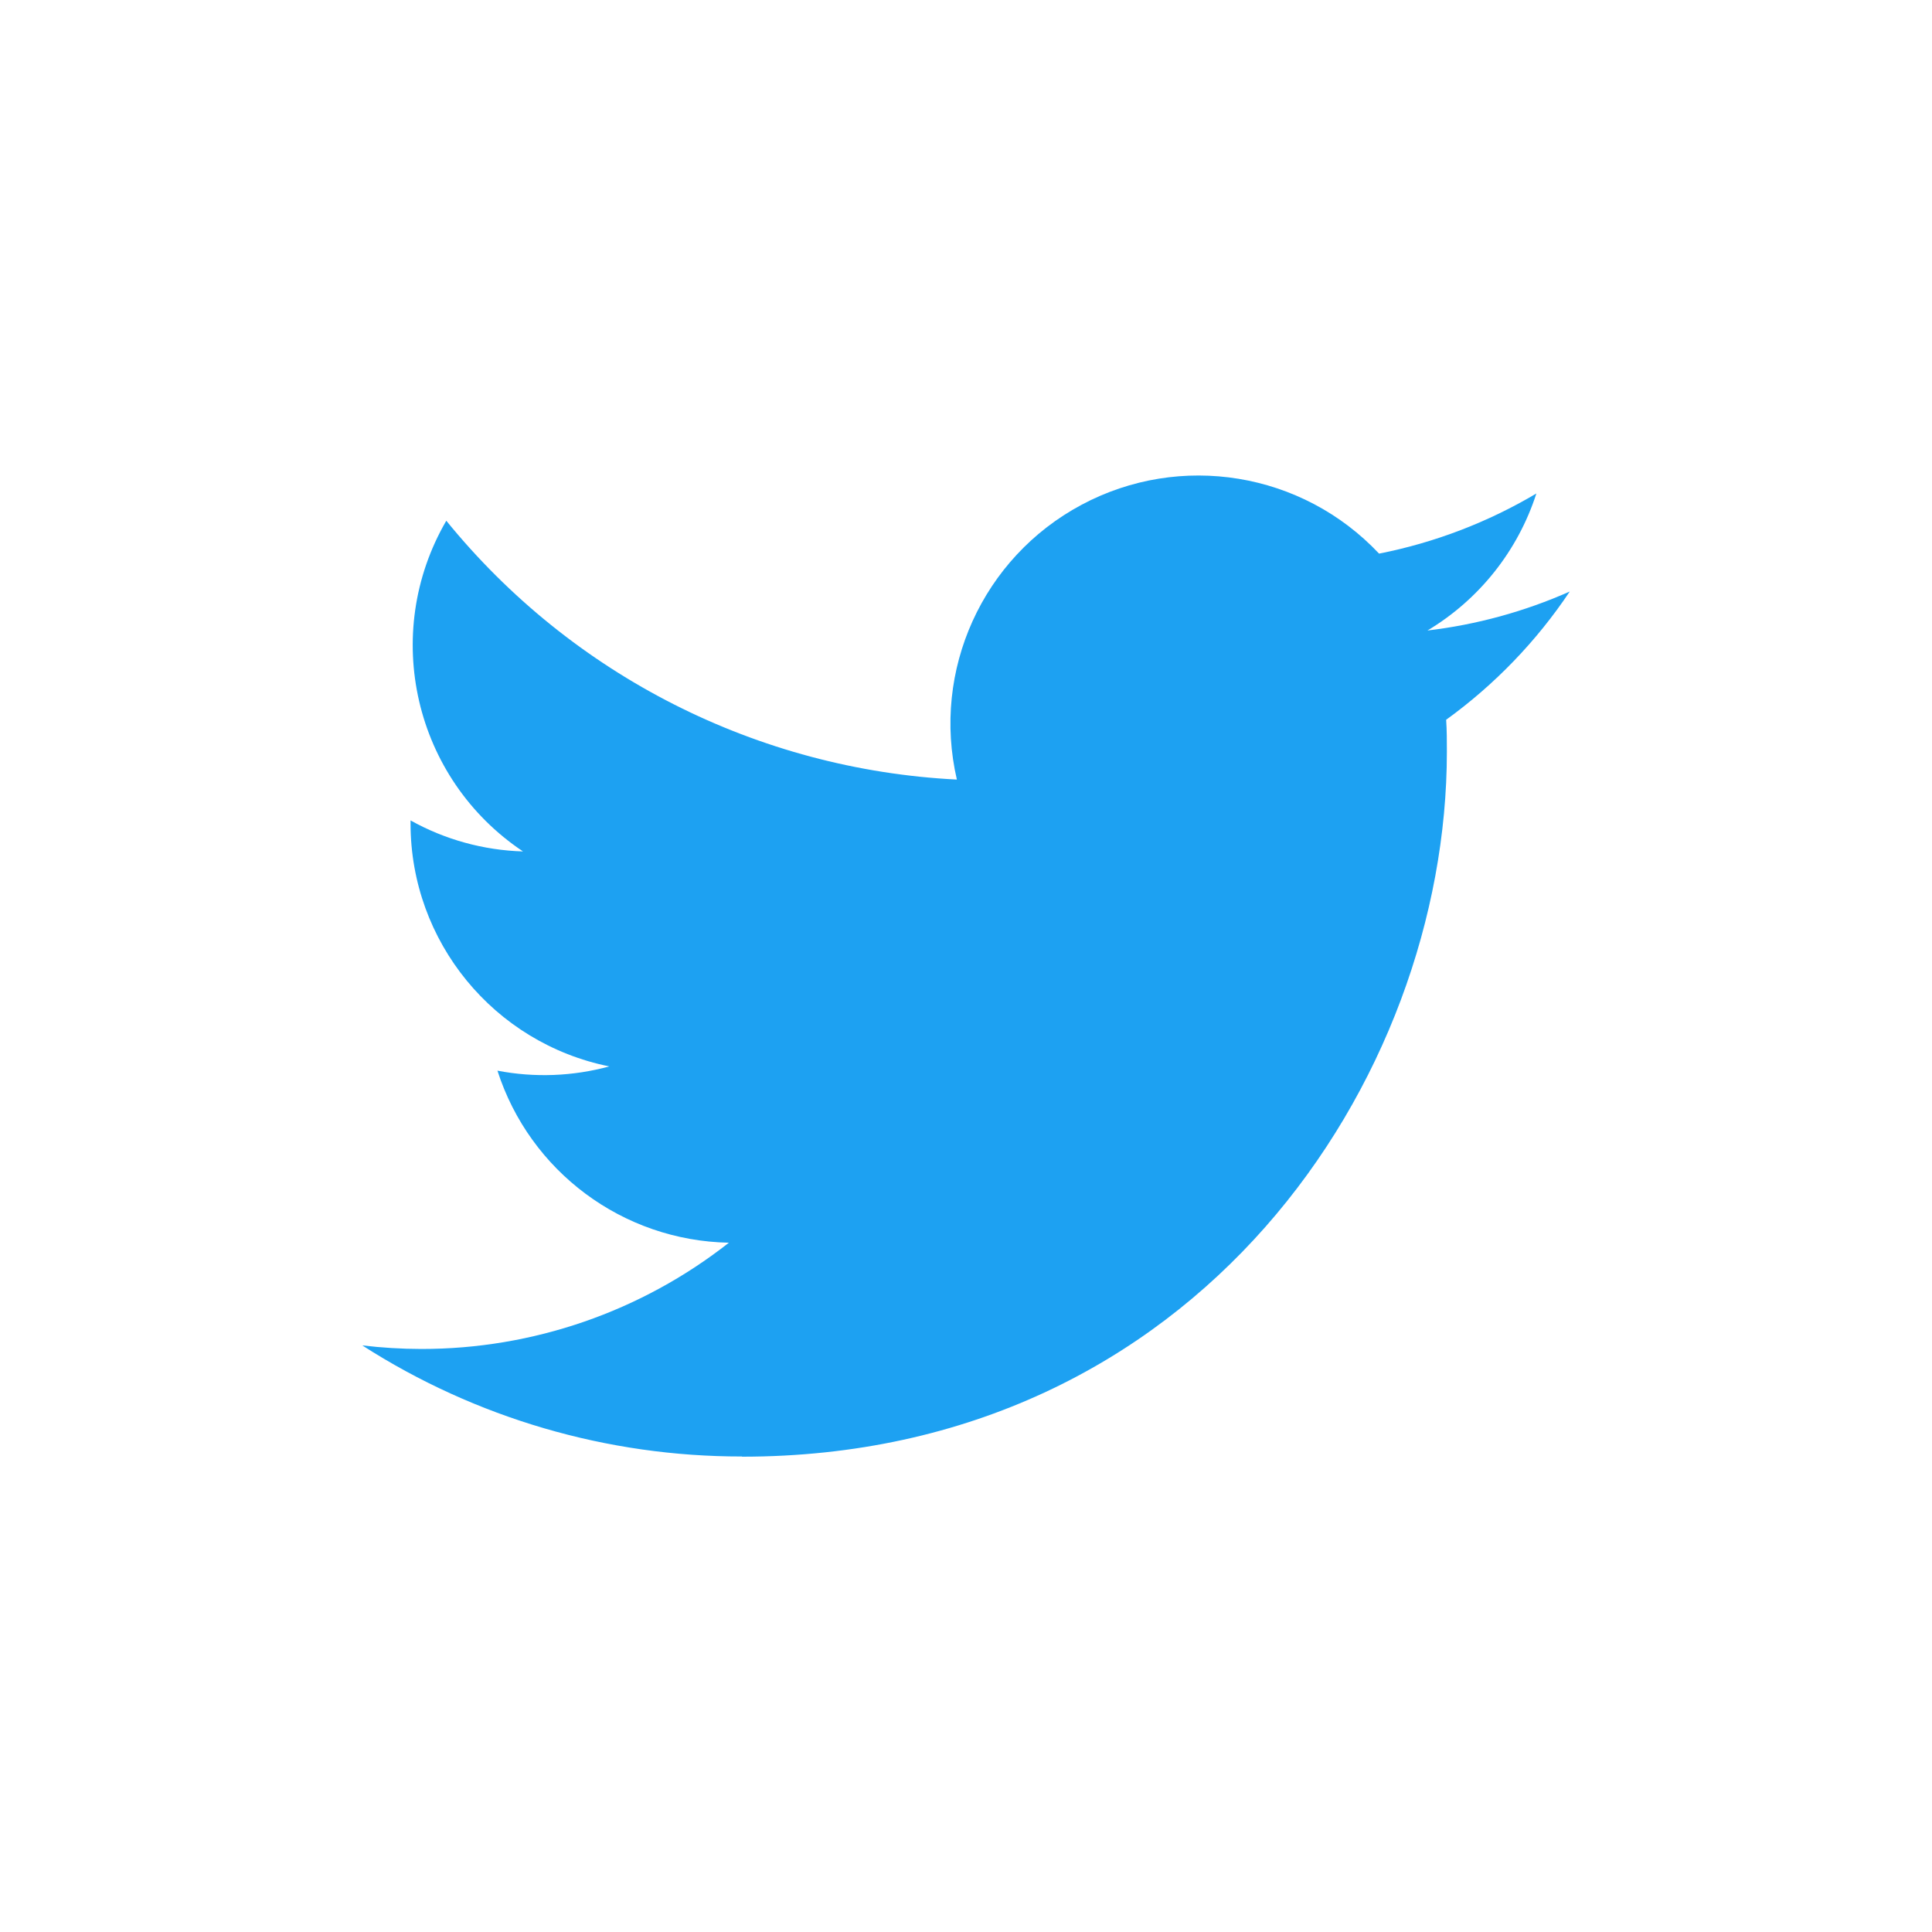
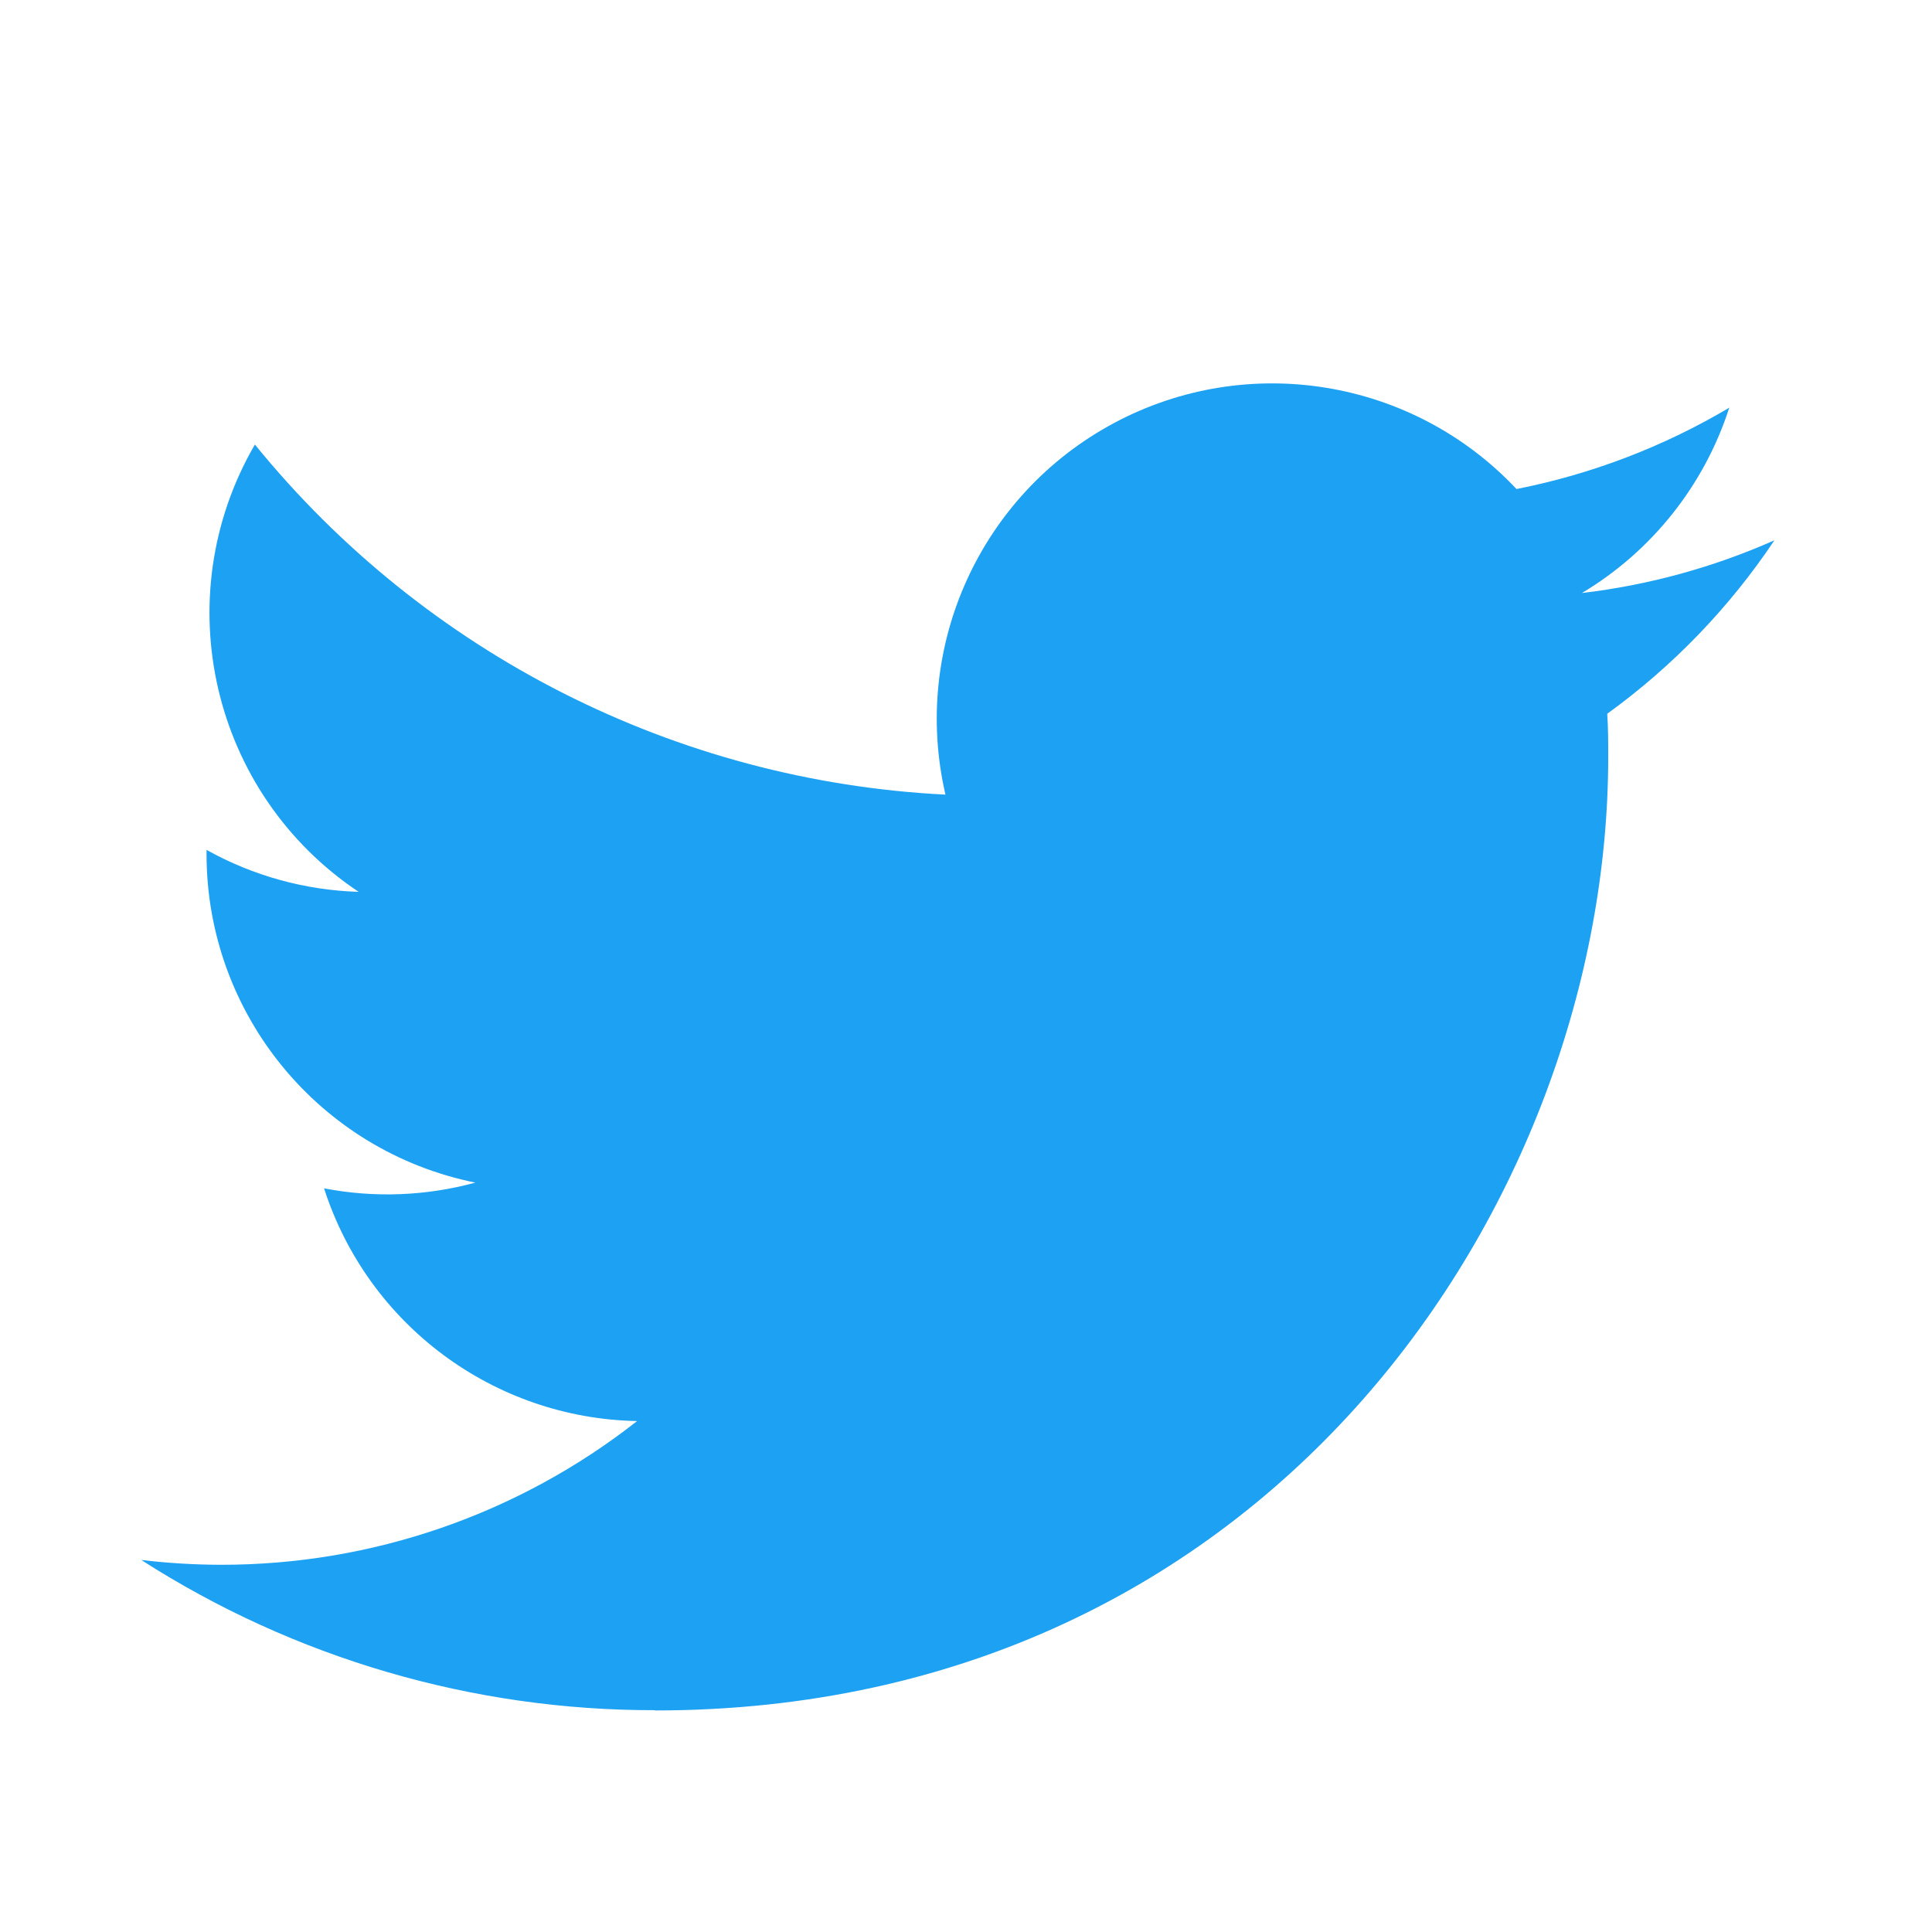
- <svg xmlns="http://www.w3.org/2000/svg" id="Logo_FIXED" data-name="Logo — FIXED" viewBox="0 0 400 400">
-   <defs>
-     <style>.cls-1{fill:none;}.cls-2{fill:#1da1f2;}</style>
+ <svg xmlns="http://www.w3.org/2000/svg" id="Logo_FIXED" data-name="Logo — FIXED" viewBox="0 0 400 400" version="1.1">
+   <defs id="defs4">
+     <style id="style2">.cls-1{fill:none;}.cls-2{fill:#1da1f2;}</style>
  </defs>
-   <rect class="cls-1" width="400" height="400" />
-   <path class="cls-2" d="M153.62,301.59c94.34,0,145.94-78.16,145.94-145.94,0-2.22,0-4.43-.15-6.63A104.36,104.36,0,0,0,325,122.47a102.38,102.38,0,0,1-29.46,8.07,51.47,51.47,0,0,0,22.55-28.37,102.79,102.79,0,0,1-32.57,12.45,51.34,51.34,0,0,0-87.41,46.78A145.62,145.62,0,0,1,92.4,107.81a51.33,51.33,0,0,0,15.88,68.47A50.91,50.91,0,0,1,85,169.86c0,.21,0,.43,0,.65a51.31,51.31,0,0,0,41.15,50.28,51.21,51.21,0,0,1-23.16.88,51.35,51.35,0,0,0,47.92,35.62,102.92,102.92,0,0,1-63.7,22A104.41,104.41,0,0,1,75,278.55a145.21,145.21,0,0,0,78.62,23" />
+   <rect class="cls-1" width="400" height="400" id="rect8" />
+   <path class="cls-2" d="m 135.574,354.132 c 127.599,0 197.39,-105.715 197.39,-197.39 0,-3.003 0,-5.992 -0.203,-8.967 a 141.151,141.151 0 0 0 34.612,-35.91 A 138.473,138.473 0 0 1 327.527,122.78 69.615,69.615 0 0 0 358.027,84.408 139.028,139.028 0 0 1 313.975,101.248 69.44,69.44 0 0 0 195.749,164.519 196.957,196.957 0 0 1 52.772,92.037 69.426,69.426 0 0 0 74.25,184.645 68.858,68.858 0 0 1 42.763,175.962 c 0,0.284 0,0.582 0,0.879 a 69.399,69.399 0 0 0 55.657,68.006 69.264,69.264 0 0 1 -31.325,1.19 69.453,69.453 0 0 0 64.814,48.178 139.204,139.204 0 0 1 -86.157,29.756 141.219,141.219 0 0 1 -16.515,-1.001 196.403,196.403 0 0 0 106.337,31.108" id="path10" style="fill:#1da1f2;stroke-width:1.353" />
</svg>
